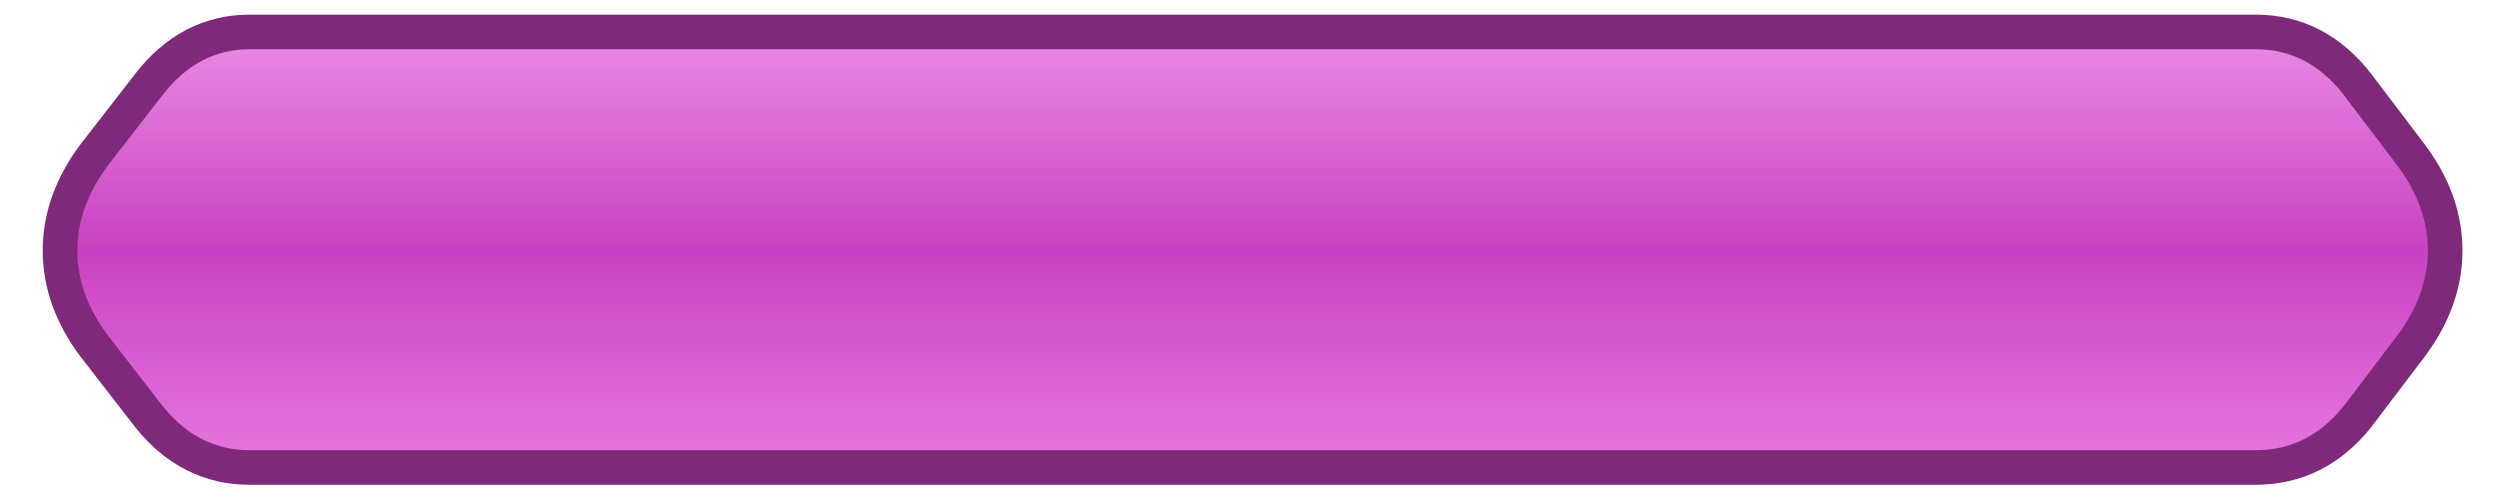
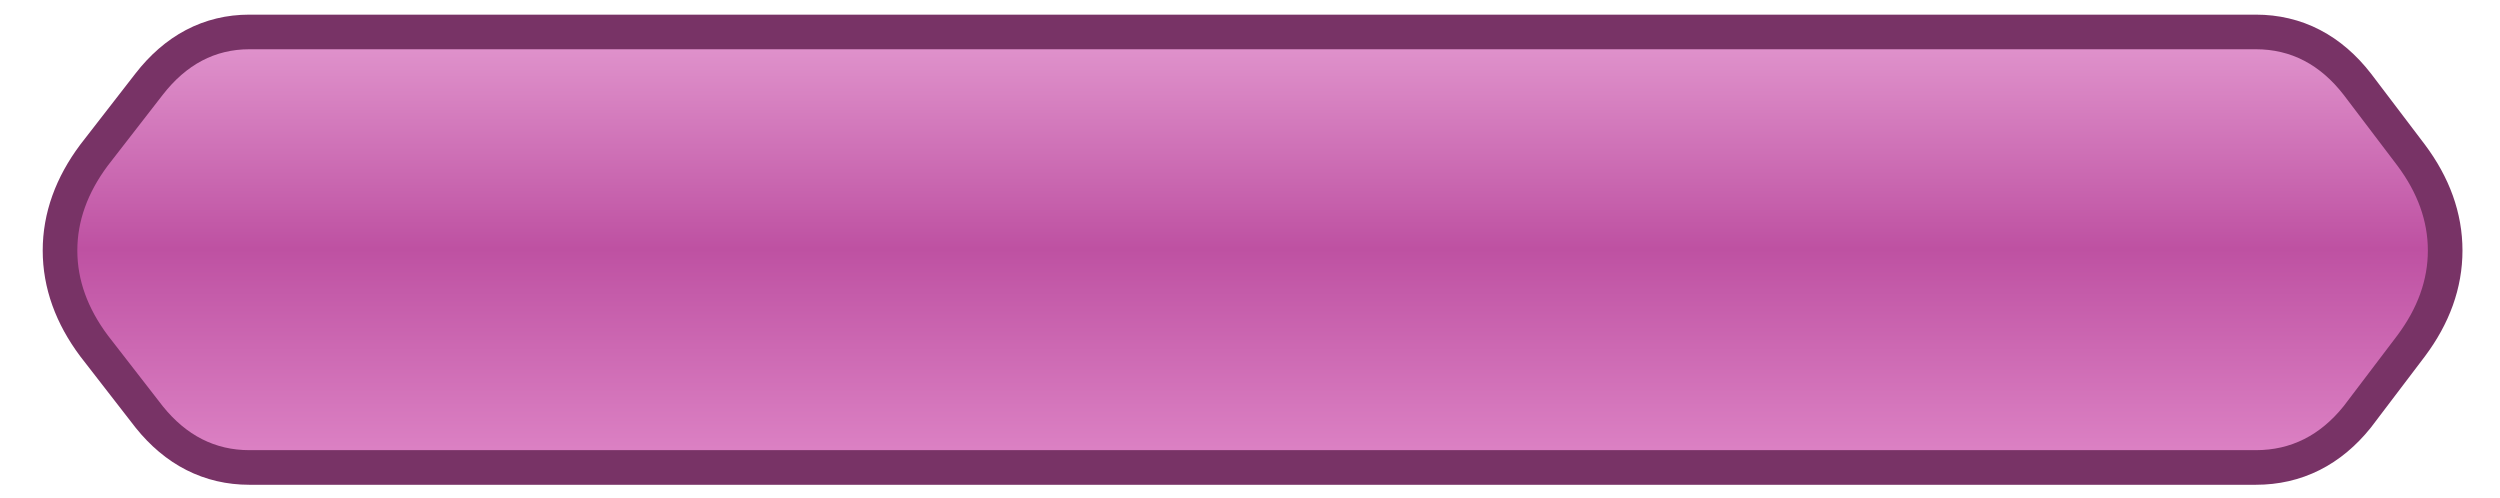
<svg xmlns="http://www.w3.org/2000/svg" viewBox="-73.835 76.935 199.57 39.71">
  <defs>
    <linearGradient id="a" x1="20" x2="20" y1="84.5" y2="109.9" gradientUnits="userSpaceOnUse" gradientTransform="matrix(.97373 0 0 1.25502 1.57 -25.182)">
-       <stop offset="0" stop-color="#e786e2" />
-       <stop offset=".5" stop-color="#c941c2" />
-       <stop offset="1" stop-color="#e473de" />
+       <stop offset="0" stop-color="#df91cb" />
+       <stop offset=".5" stop-color="#be51a2" />
+       <stop offset="1" stop-color="#db80c3" />
    </linearGradient>
  </defs>
-   <path d="M-53.932 80.867h160.178q4.187 0 7.01 3.64l4.285 5.647q2.435 3.263 2.435 6.778t-2.435 6.777l-4.284 5.647q-2.824 3.514-7.01 3.514h-160.18q-4.09 0-6.913-3.514l-4.382-5.647q-2.434-3.263-2.434-6.777t2.434-6.778l4.382-5.647q2.824-3.64 6.913-3.64z" fill="url(#a)" stroke="#7f297a" stroke-width="5.527" stroke-linejoin="round" paint-order="stroke fill" style="fill:url(#a)" />
+   <path d="M-53.932 80.867h160.178q4.187 0 7.01 3.64l4.285 5.647q2.435 3.263 2.435 6.778t-2.435 6.777l-4.284 5.647q-2.824 3.514-7.01 3.514h-160.18q-4.09 0-6.913-3.514l-4.382-5.647q-2.434-3.263-2.434-6.777t2.434-6.778l4.382-5.647q2.824-3.64 6.913-3.64z" fill="url(#a)" stroke="#783366" stroke-width="5.527" stroke-linejoin="round" paint-order="stroke fill" style="fill:url(#a)" />
</svg>
